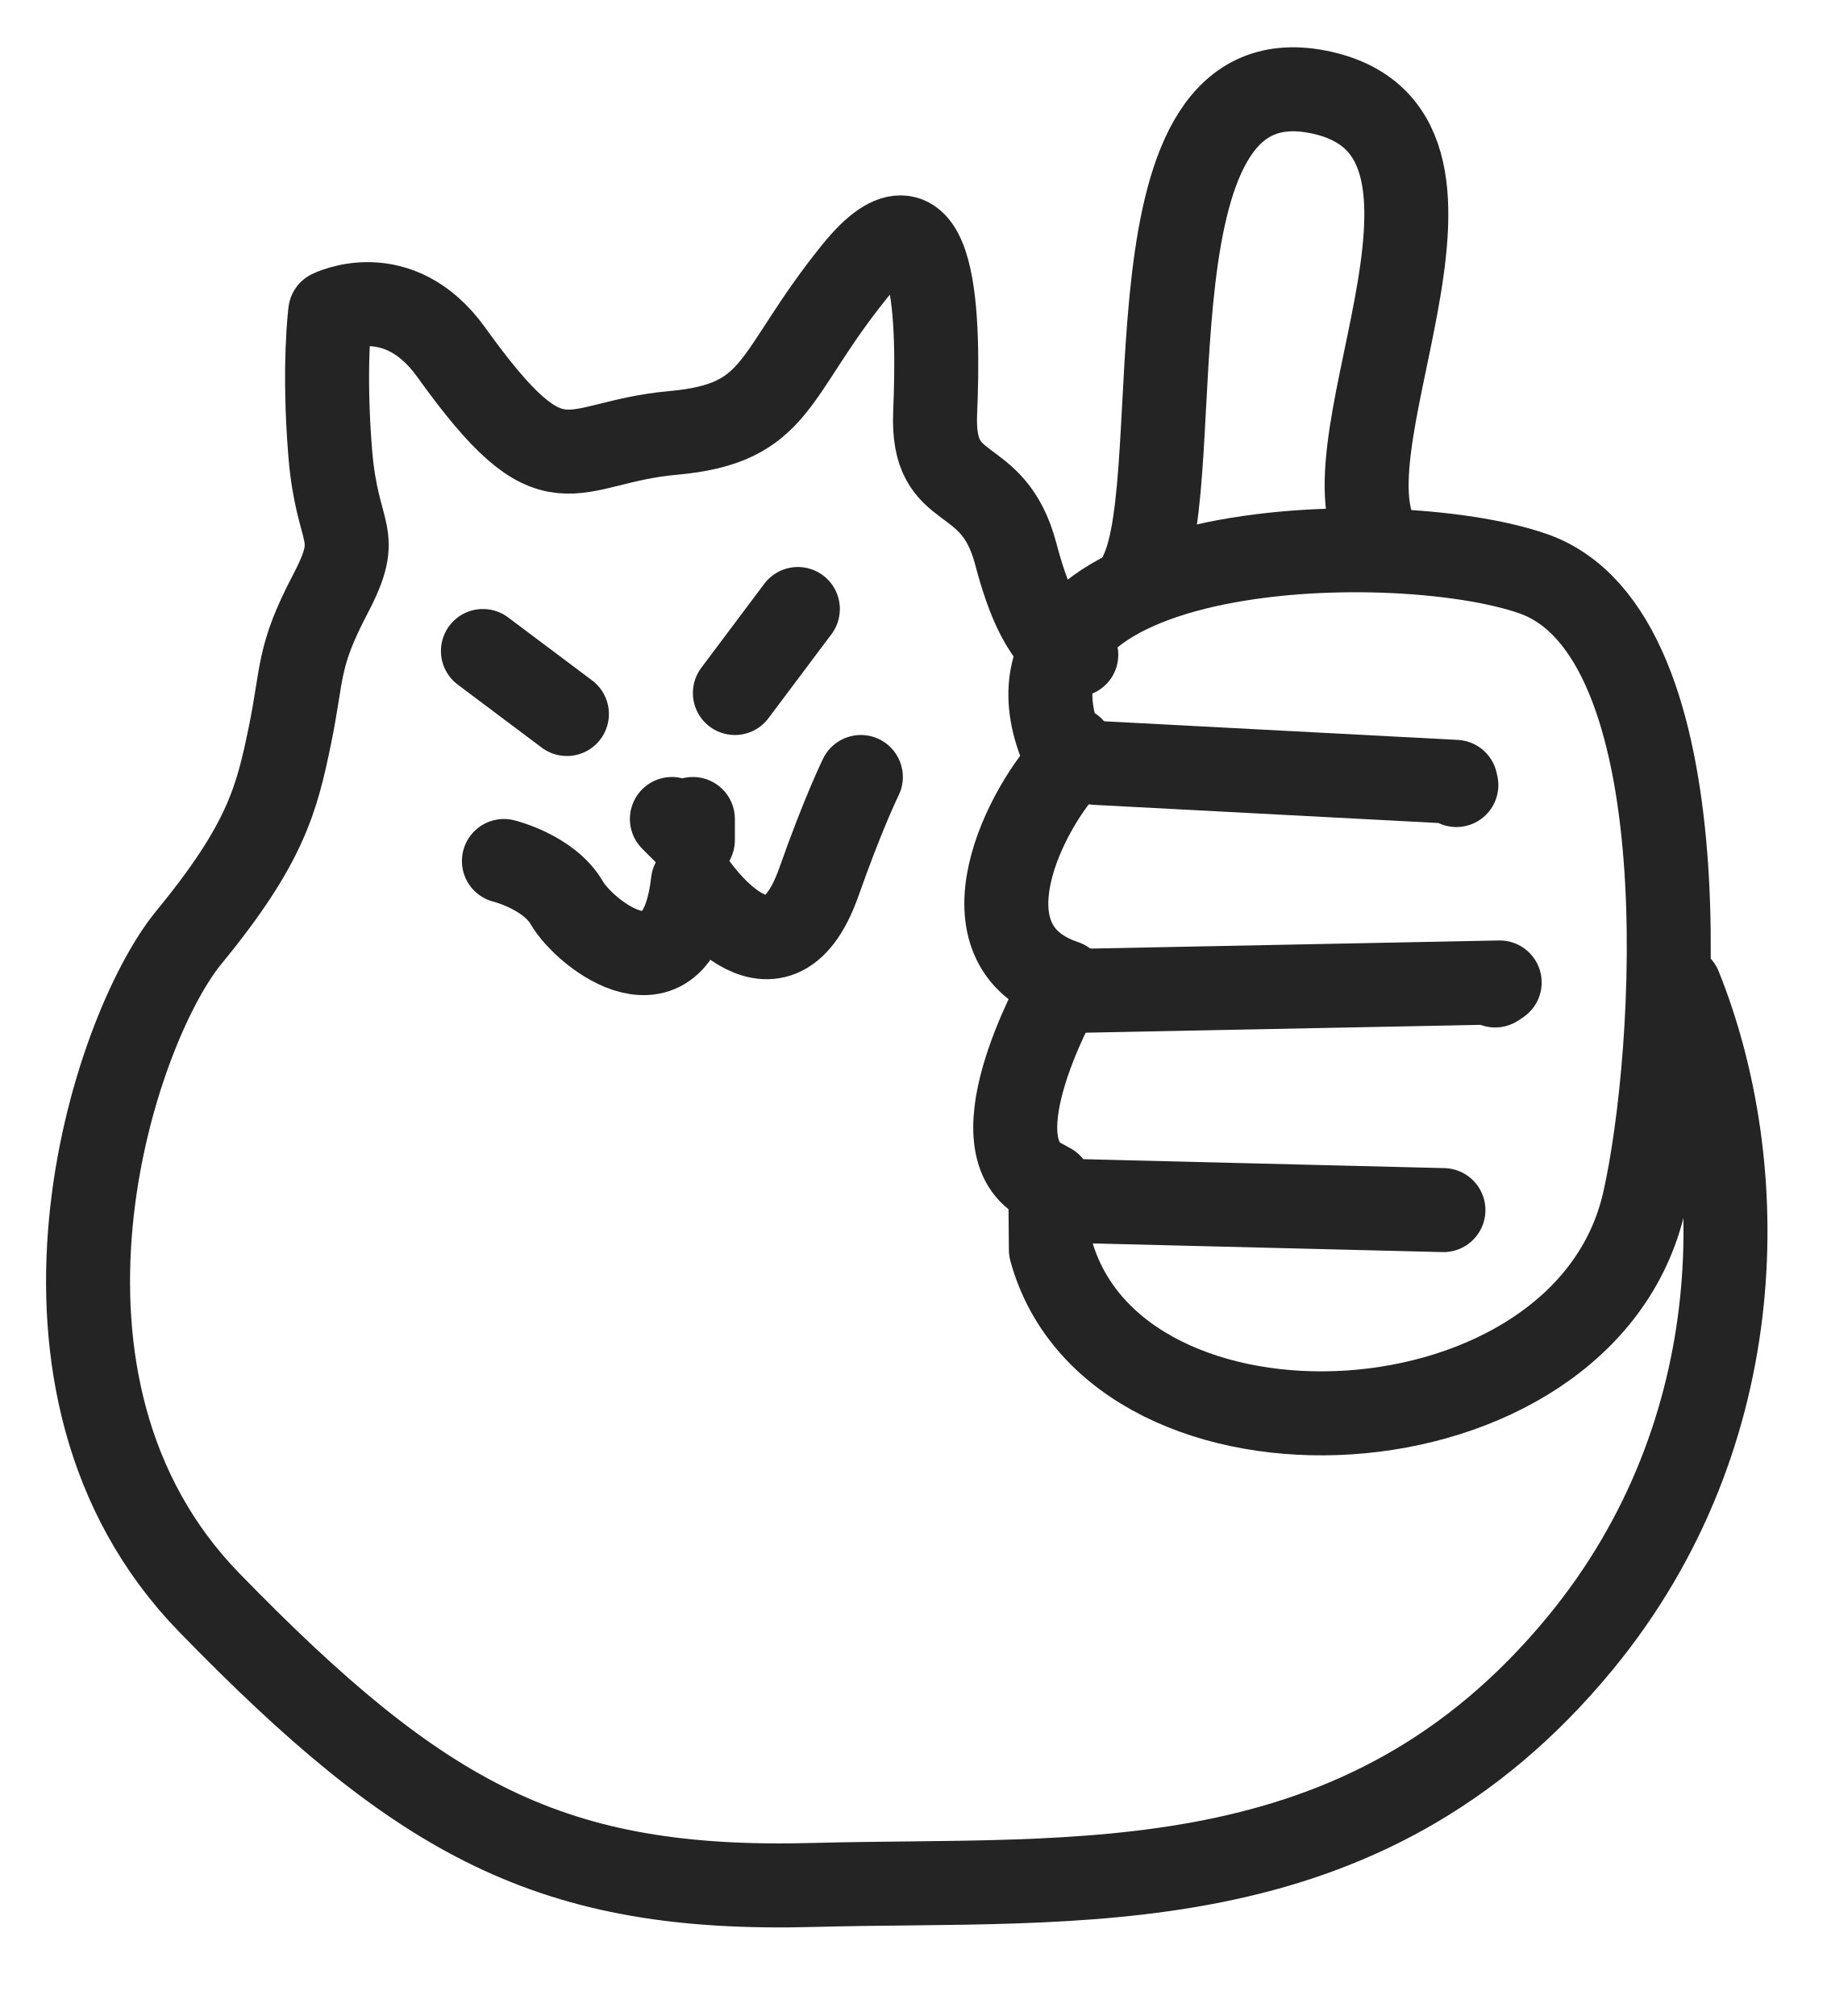
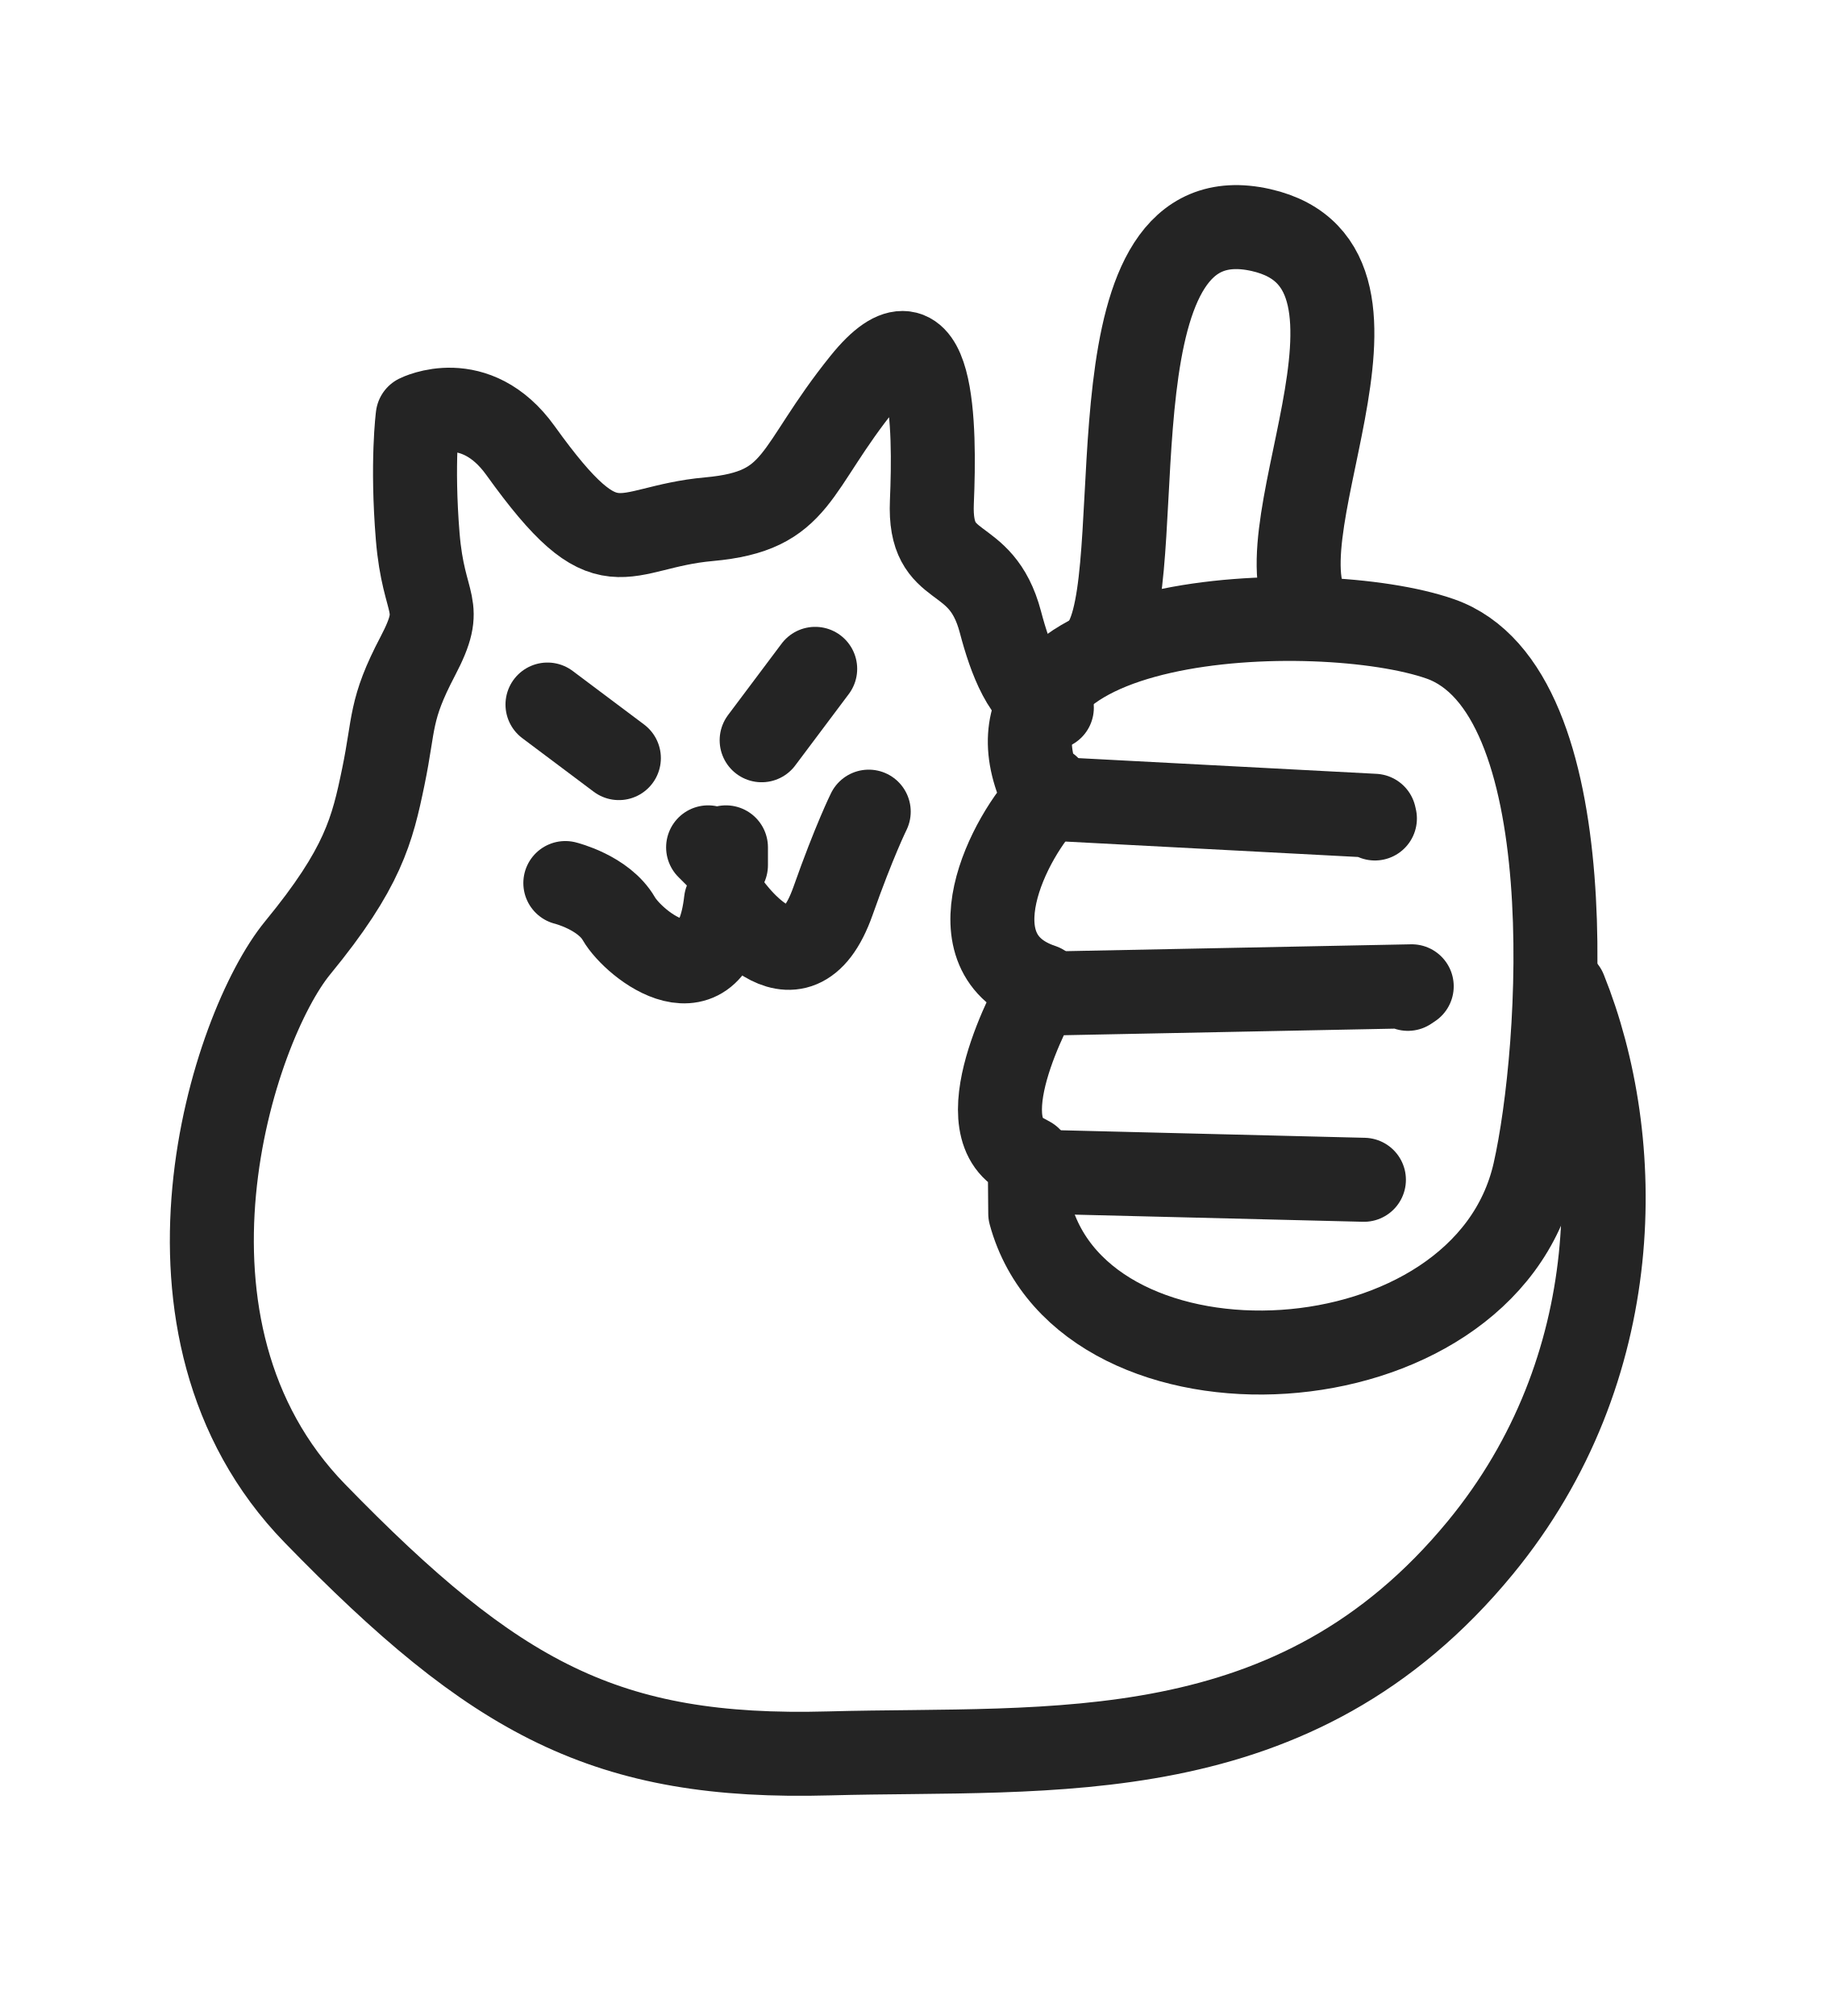
- <svg xmlns="http://www.w3.org/2000/svg" viewBox="103 85 87 96" fill="none" stroke="#242424" stroke-width="4" stroke-linecap="round" stroke-linejoin="round">
-   <path d="M157.344 112.329 C159.723 107.571 156.227 87.216 165.978 89.418 C175.143 91.488 165.143 107.271 169.032 111.159 C168.904 111.124 168.776 111.088 168.648 111.052" />
-   <path d="M155.202 121.329 C160.909 121.629 166.619 121.930 172.327 122.231 C172.338 122.281 172.350 122.332 172.362 122.383" />
-   <path d="M154.202 132.186 C160.942 132.052 167.684 131.918 174.425 131.784 C174.353 131.832 174.282 131.880 174.210 131.927" />
-   <path d="M154.059 142.186 C159.954 142.332 165.851 142.478 171.746 142.624" />
-   <path d="M153.916 121.329 C148.504 110.641 169.271 109.957 176.023 112.320 C184.204 115.183 182.866 135.360 181.309 142.213 C178.471 154.697 156.113 155.749 153.050 144.516 C153.041 143.490 153.032 142.463 153.023 141.436 C152.785 141.305 152.547 141.174 152.309 141.043 C149.523 138.891 153.710 131.758 153.710 131.758 C148.448 130.003 151.870 123.348 154.068 121.150 C154.065 120.981 154.062 120.811 154.059 120.641" />
-   <path d="M135.000 124.000 C135.000 124.000 136.000 125.000 136.000 125.000 C136.000 125.000 136.000 124.000 136.000 124.000" />
-   <path d="M154.260 116.179 C152.763 115.702 151.928 113.463 151.379 111.378 C150.276 107.193 147.360 108.839 147.538 104.655 C147.716 100.471 147.680 92.994 143.696 97.933 C139.713 102.872 140.157 105.158 135.053 105.616 C129.950 106.073 129.507 108.767 124.490 101.774 C121.947 98.230 118.728 99.854 118.728 99.854 C118.728 99.854 118.390 102.437 118.728 106.576 C119.066 110.715 120.310 110.280 118.728 113.298 C117.145 116.316 117.429 117.002 116.807 120.020 C116.185 123.039 115.669 125.165 112.006 129.624 C108.342 134.082 102.865 150.934 112.966 161.314 C123.067 171.695 129.273 175.102 141.776 174.759 C154.278 174.416 167.846 175.902 178.268 163.235 C186.527 153.196 186.396 140.438 183.000 132.000" />
-   <path d="M126.000 116.000 C126.000 116.000 130.000 119.000 130.000 119.000" />
-   <path d="M141.000 114.000 C141.000 114.000 138.000 118.000 138.000 118.000" />
-   <path d="M127.000 126.000 C127.000 126.000 129.148 126.524 130.000 128.000 C130.852 129.476 135.315 133.024 136.000 127.000 C136.000 127.000 139.911 132.916 142.000 127.000 C143.185 123.643 144.000 122.000 144.000 122.000" />
+ <svg xmlns="http://www.w3.org/2000/svg" viewBox="103 85 87 96" fill="none" stroke="#242424" stroke-width="4.706" stroke-linecap="round" stroke-linejoin="round">
+   <g transform="translate(146.5 133) scale(.85) translate(-146.5 -133)">
+     <path d="M157.344 112.329 C159.723 107.571 156.227 87.216 165.978 89.418 C175.143 91.488 165.143 107.271 169.032 111.159 C168.904 111.124 168.776 111.088 168.648 111.052" />
+     <path d="M155.202 121.329 C160.909 121.629 166.619 121.930 172.327 122.231 C172.338 122.281 172.350 122.332 172.362 122.383" />
+     <path d="M154.202 132.186 C160.942 132.052 167.684 131.918 174.425 131.784 C174.353 131.832 174.282 131.880 174.210 131.927" />
+     <path d="M154.059 142.186 C159.954 142.332 165.851 142.478 171.746 142.624" />
+     <path d="M153.916 121.329 C148.504 110.641 169.271 109.957 176.023 112.320 C184.204 115.183 182.866 135.360 181.309 142.213 C178.471 154.697 156.113 155.749 153.050 144.516 C153.041 143.490 153.032 142.463 153.023 141.436 C152.785 141.305 152.547 141.174 152.309 141.043 C149.523 138.891 153.710 131.758 153.710 131.758 C148.448 130.003 151.870 123.348 154.068 121.150 C154.065 120.981 154.062 120.811 154.059 120.641" />
+     <path d="M135.000 124.000 C135.000 124.000 136.000 125.000 136.000 125.000 C136.000 125.000 136.000 124.000 136.000 124.000" />
+     <path d="M154.260 116.179 C152.763 115.702 151.928 113.463 151.379 111.378 C150.276 107.193 147.360 108.839 147.538 104.655 C147.716 100.471 147.680 92.994 143.696 97.933 C139.713 102.872 140.157 105.158 135.053 105.616 C129.950 106.073 129.507 108.767 124.490 101.774 C121.947 98.230 118.728 99.854 118.728 99.854 C118.728 99.854 118.390 102.437 118.728 106.576 C119.066 110.715 120.310 110.280 118.728 113.298 C117.145 116.316 117.429 117.002 116.807 120.020 C116.185 123.039 115.669 125.165 112.006 129.624 C108.342 134.082 102.865 150.934 112.966 161.314 C123.067 171.695 129.273 175.102 141.776 174.759 C154.278 174.416 167.846 175.902 178.268 163.235 C186.527 153.196 186.396 140.438 183.000 132.000" />
+     <path d="M126.000 116.000 C126.000 116.000 130.000 119.000 130.000 119.000" />
+     <path d="M141.000 114.000 C141.000 114.000 138.000 118.000 138.000 118.000" />
+     <path d="M127.000 126.000 C127.000 126.000 129.148 126.524 130.000 128.000 C130.852 129.476 135.315 133.024 136.000 127.000 C136.000 127.000 139.911 132.916 142.000 127.000 C143.185 123.643 144.000 122.000 144.000 122.000" />
+   </g>
</svg>
